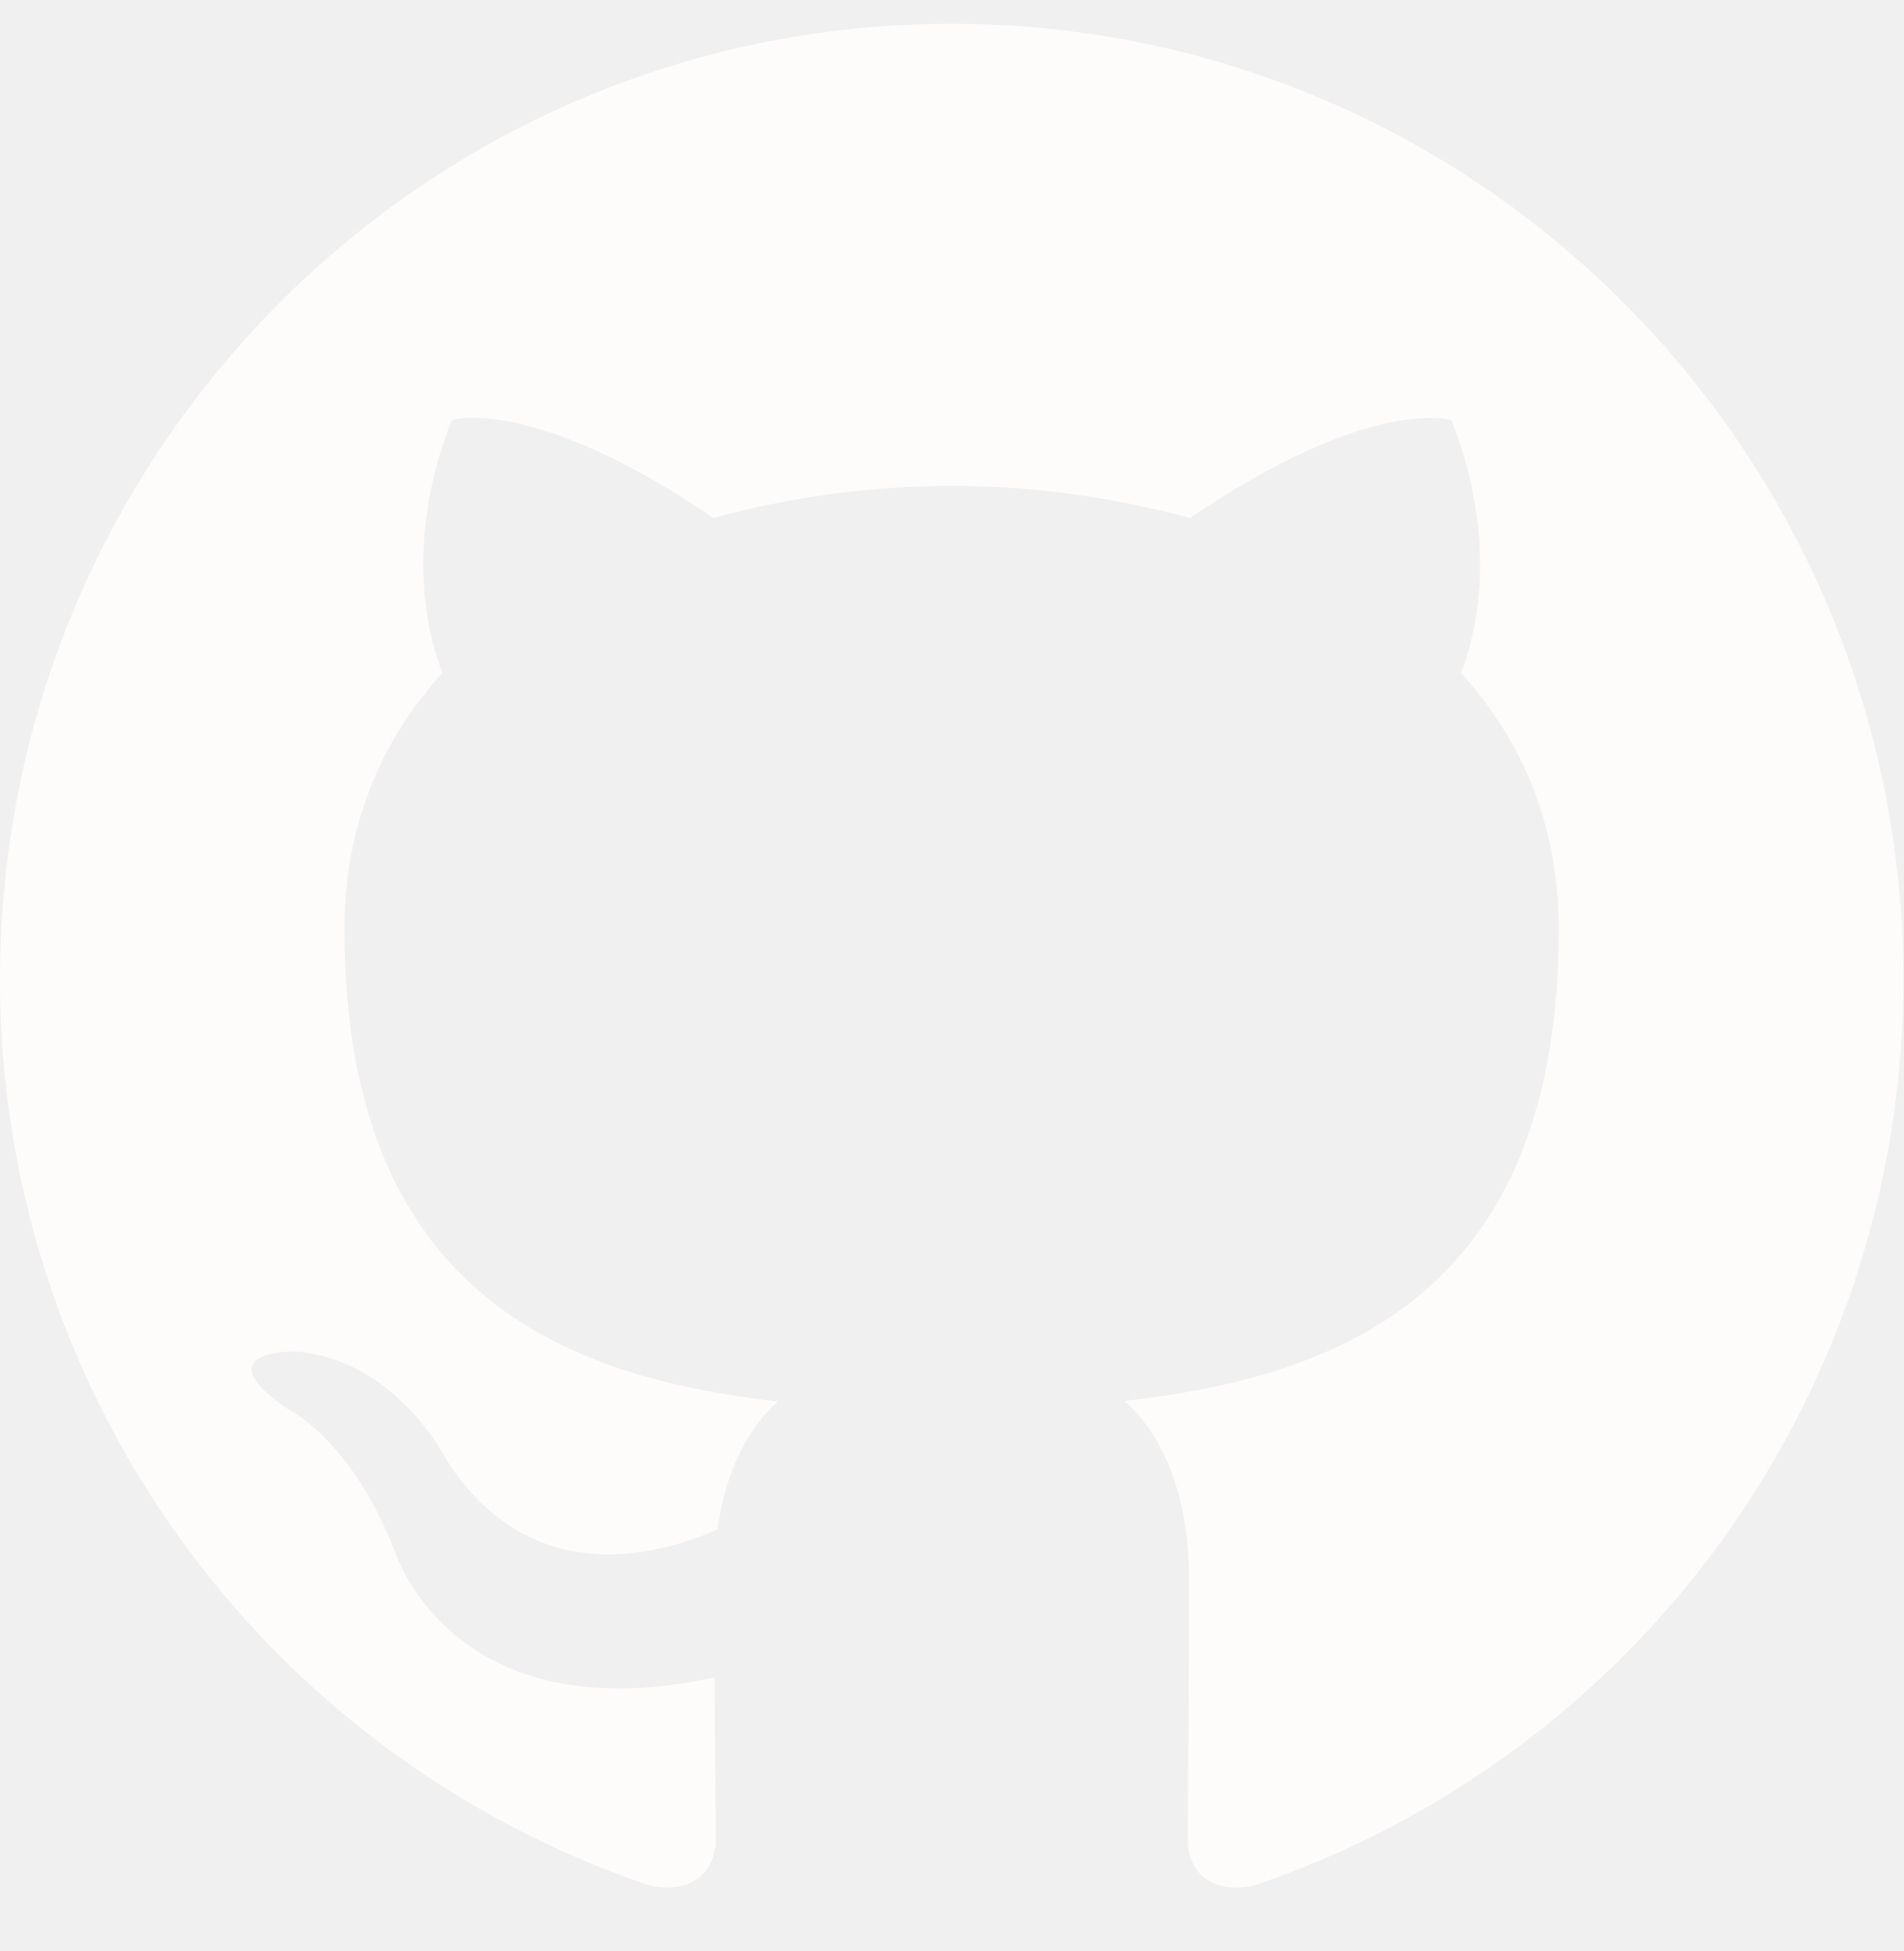
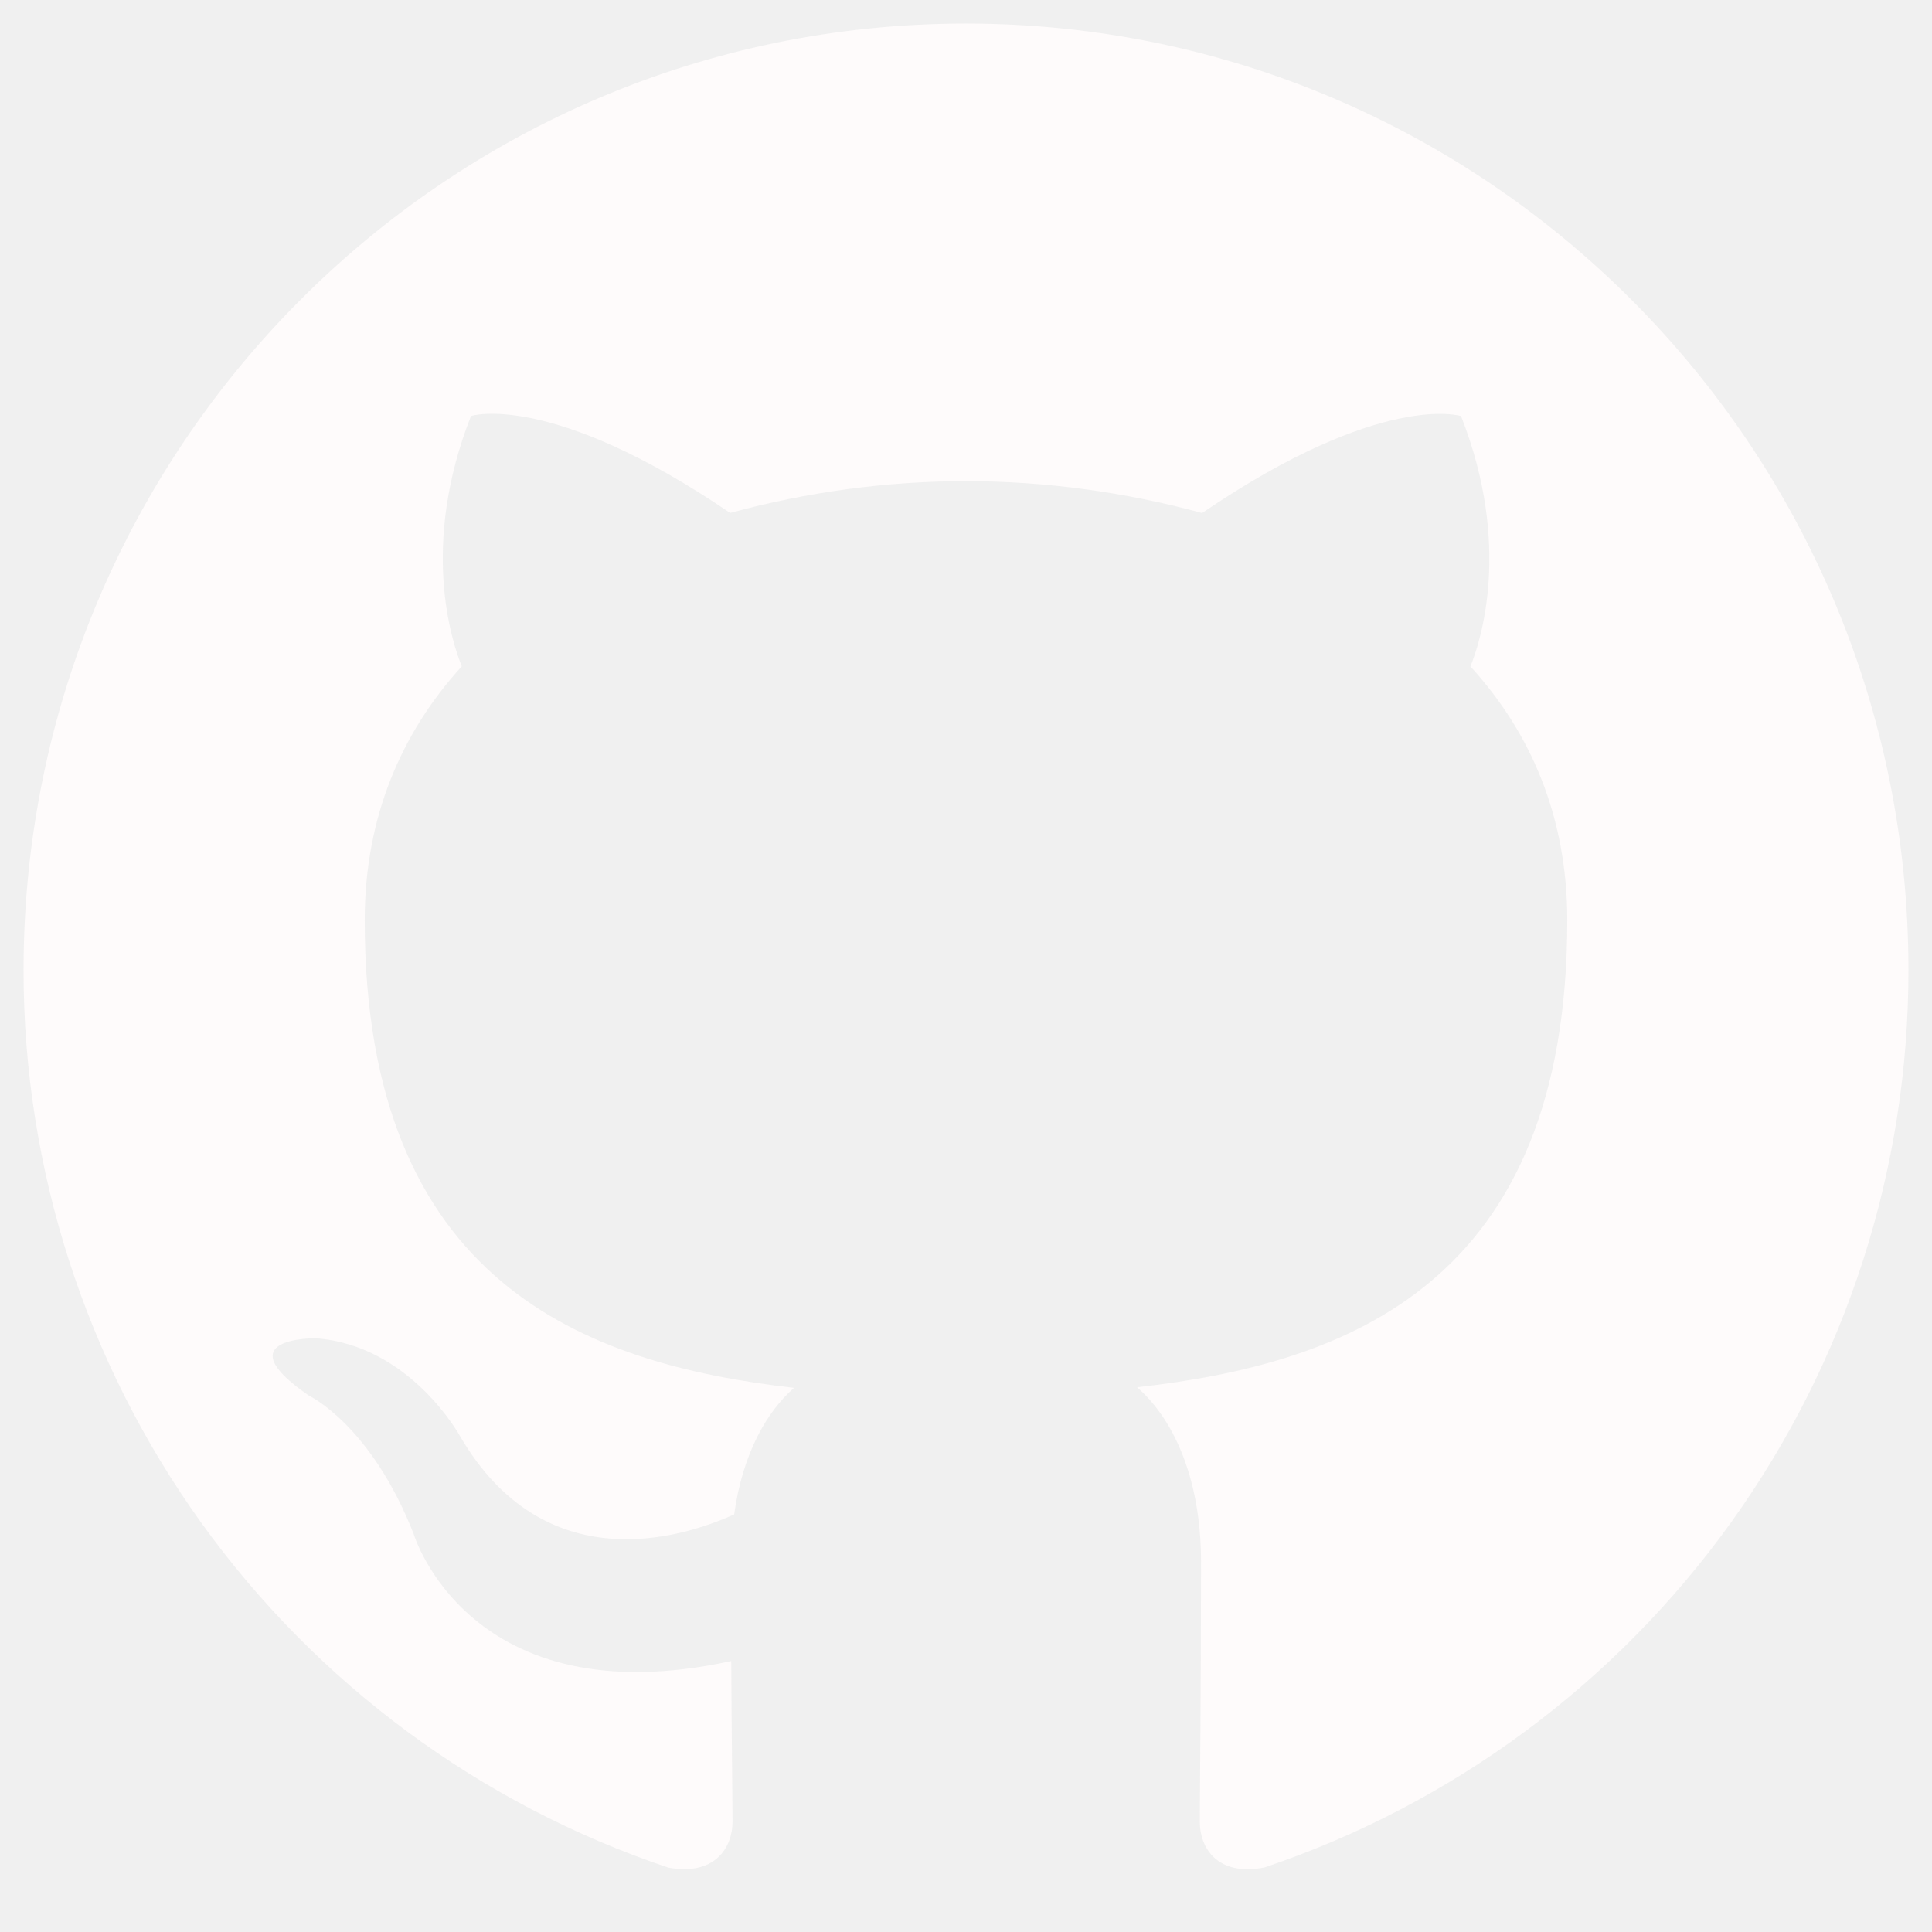
- <svg xmlns="http://www.w3.org/2000/svg" width="40" height="41" viewBox="0 0 40 41" fill="none">
+ <svg xmlns="http://www.w3.org/2000/svg" width="24" height="24" viewBox="0 0 40 41" fill="none">
  <g clip-path="url(#clip0_6_136)">
    <path d="M19.997 0.5C8.955 0.5 7.72649e-06 9.49 7.72649e-06 20.58C-0.005 24.789 1.314 28.893 3.769 32.312C6.223 35.73 9.691 38.291 13.68 39.633C14.68 39.818 15.045 39.197 15.045 38.665C15.045 38.188 15.027 36.925 15.018 35.25C9.455 36.462 8.28 32.557 8.28 32.557C7.373 30.238 6.06 29.62 6.06 29.62C4.243 28.375 6.195 28.4 6.195 28.4C8.203 28.543 9.258 30.47 9.258 30.47C11.043 33.538 13.94 32.653 15.08 32.138C15.26 30.84 15.777 29.955 16.35 29.453C11.91 28.945 7.24 27.223 7.24 19.53C7.24 17.337 8.02 15.545 9.3 14.14C9.093 13.633 8.408 11.59 9.495 8.828C9.495 8.828 11.175 8.287 14.995 10.885C16.627 10.439 18.311 10.212 20.003 10.21C21.694 10.213 23.378 10.441 25.01 10.887C28.828 8.29 30.505 8.83 30.505 8.83C31.595 11.595 30.91 13.635 30.705 14.143C31.988 15.547 32.76 17.34 32.76 19.532C32.76 27.245 28.085 28.942 23.63 29.44C24.348 30.06 24.988 31.285 24.988 33.157C24.988 35.843 24.962 38.008 24.962 38.665C24.962 39.203 25.323 39.828 26.337 39.63C30.323 38.286 33.786 35.724 36.237 32.306C38.689 28.888 40.005 24.786 40 20.58C40 9.49 31.045 0.5 19.997 0.5Z" fill="#FEFBFB" />
  </g>
  <defs>
    <clipPath id="clip0_6_136">
      <rect width="40" height="40" fill="white" transform="translate(0 0.5)" />
    </clipPath>
  </defs>
</svg>
